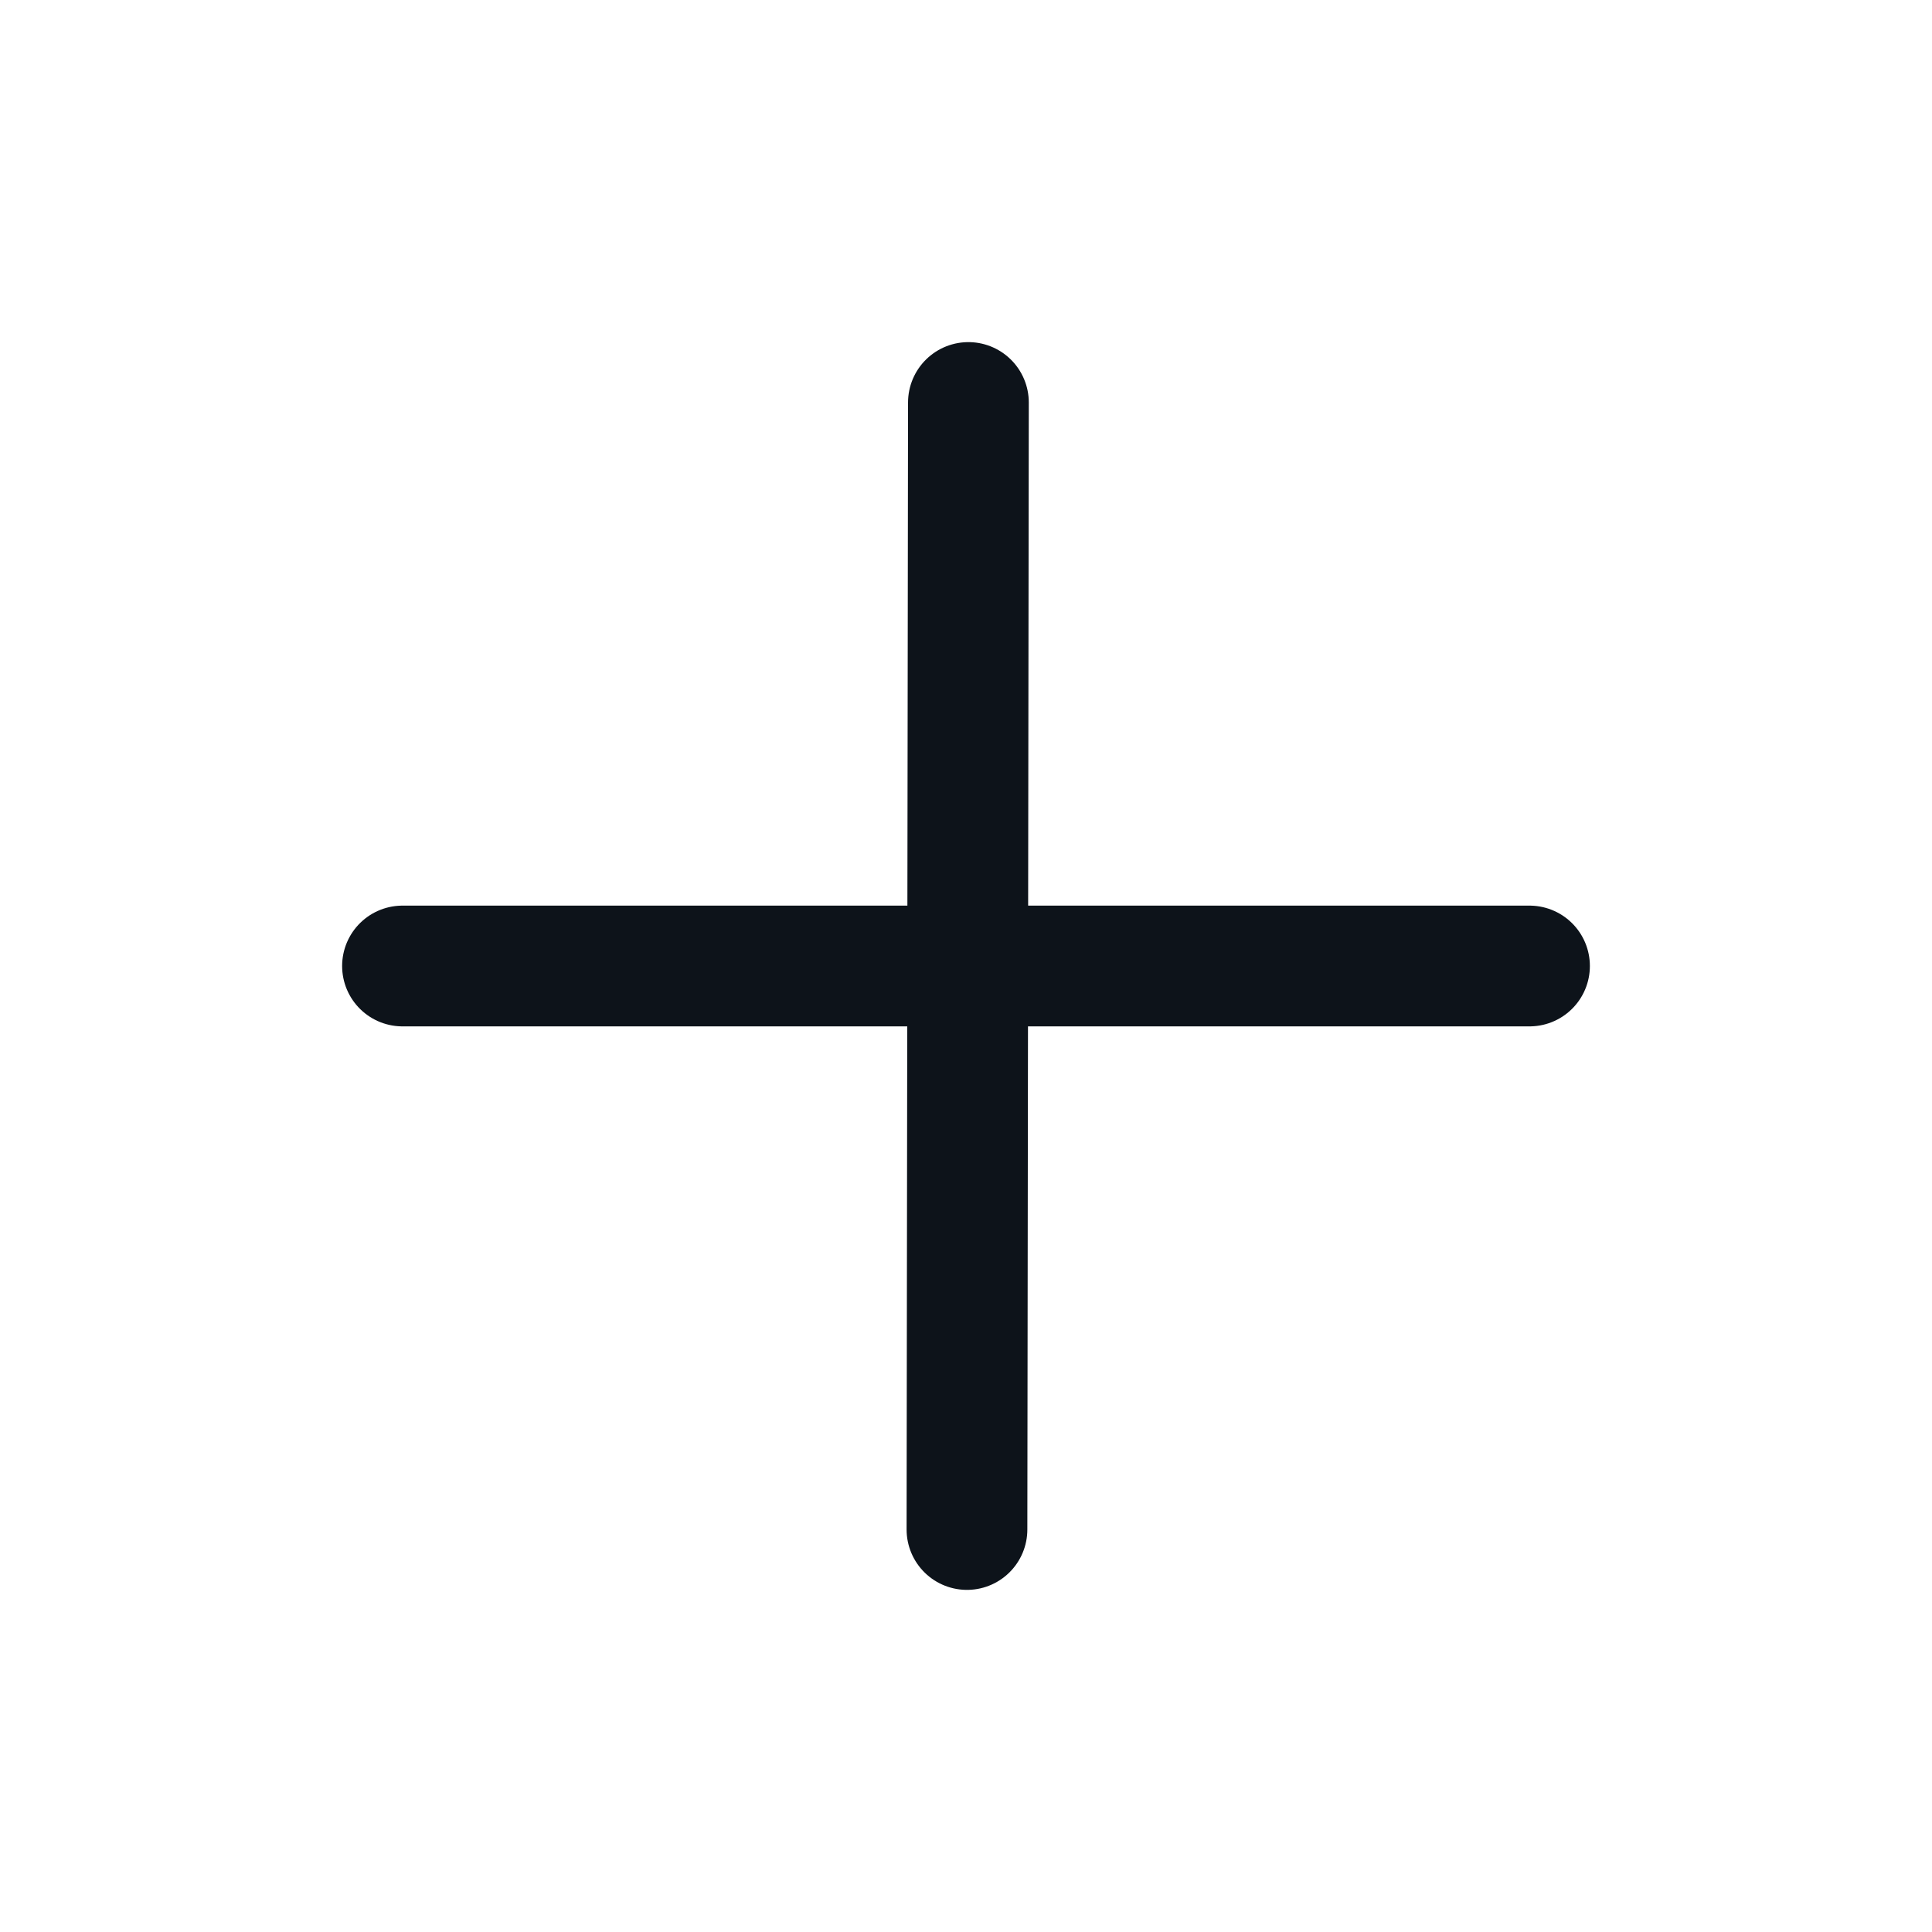
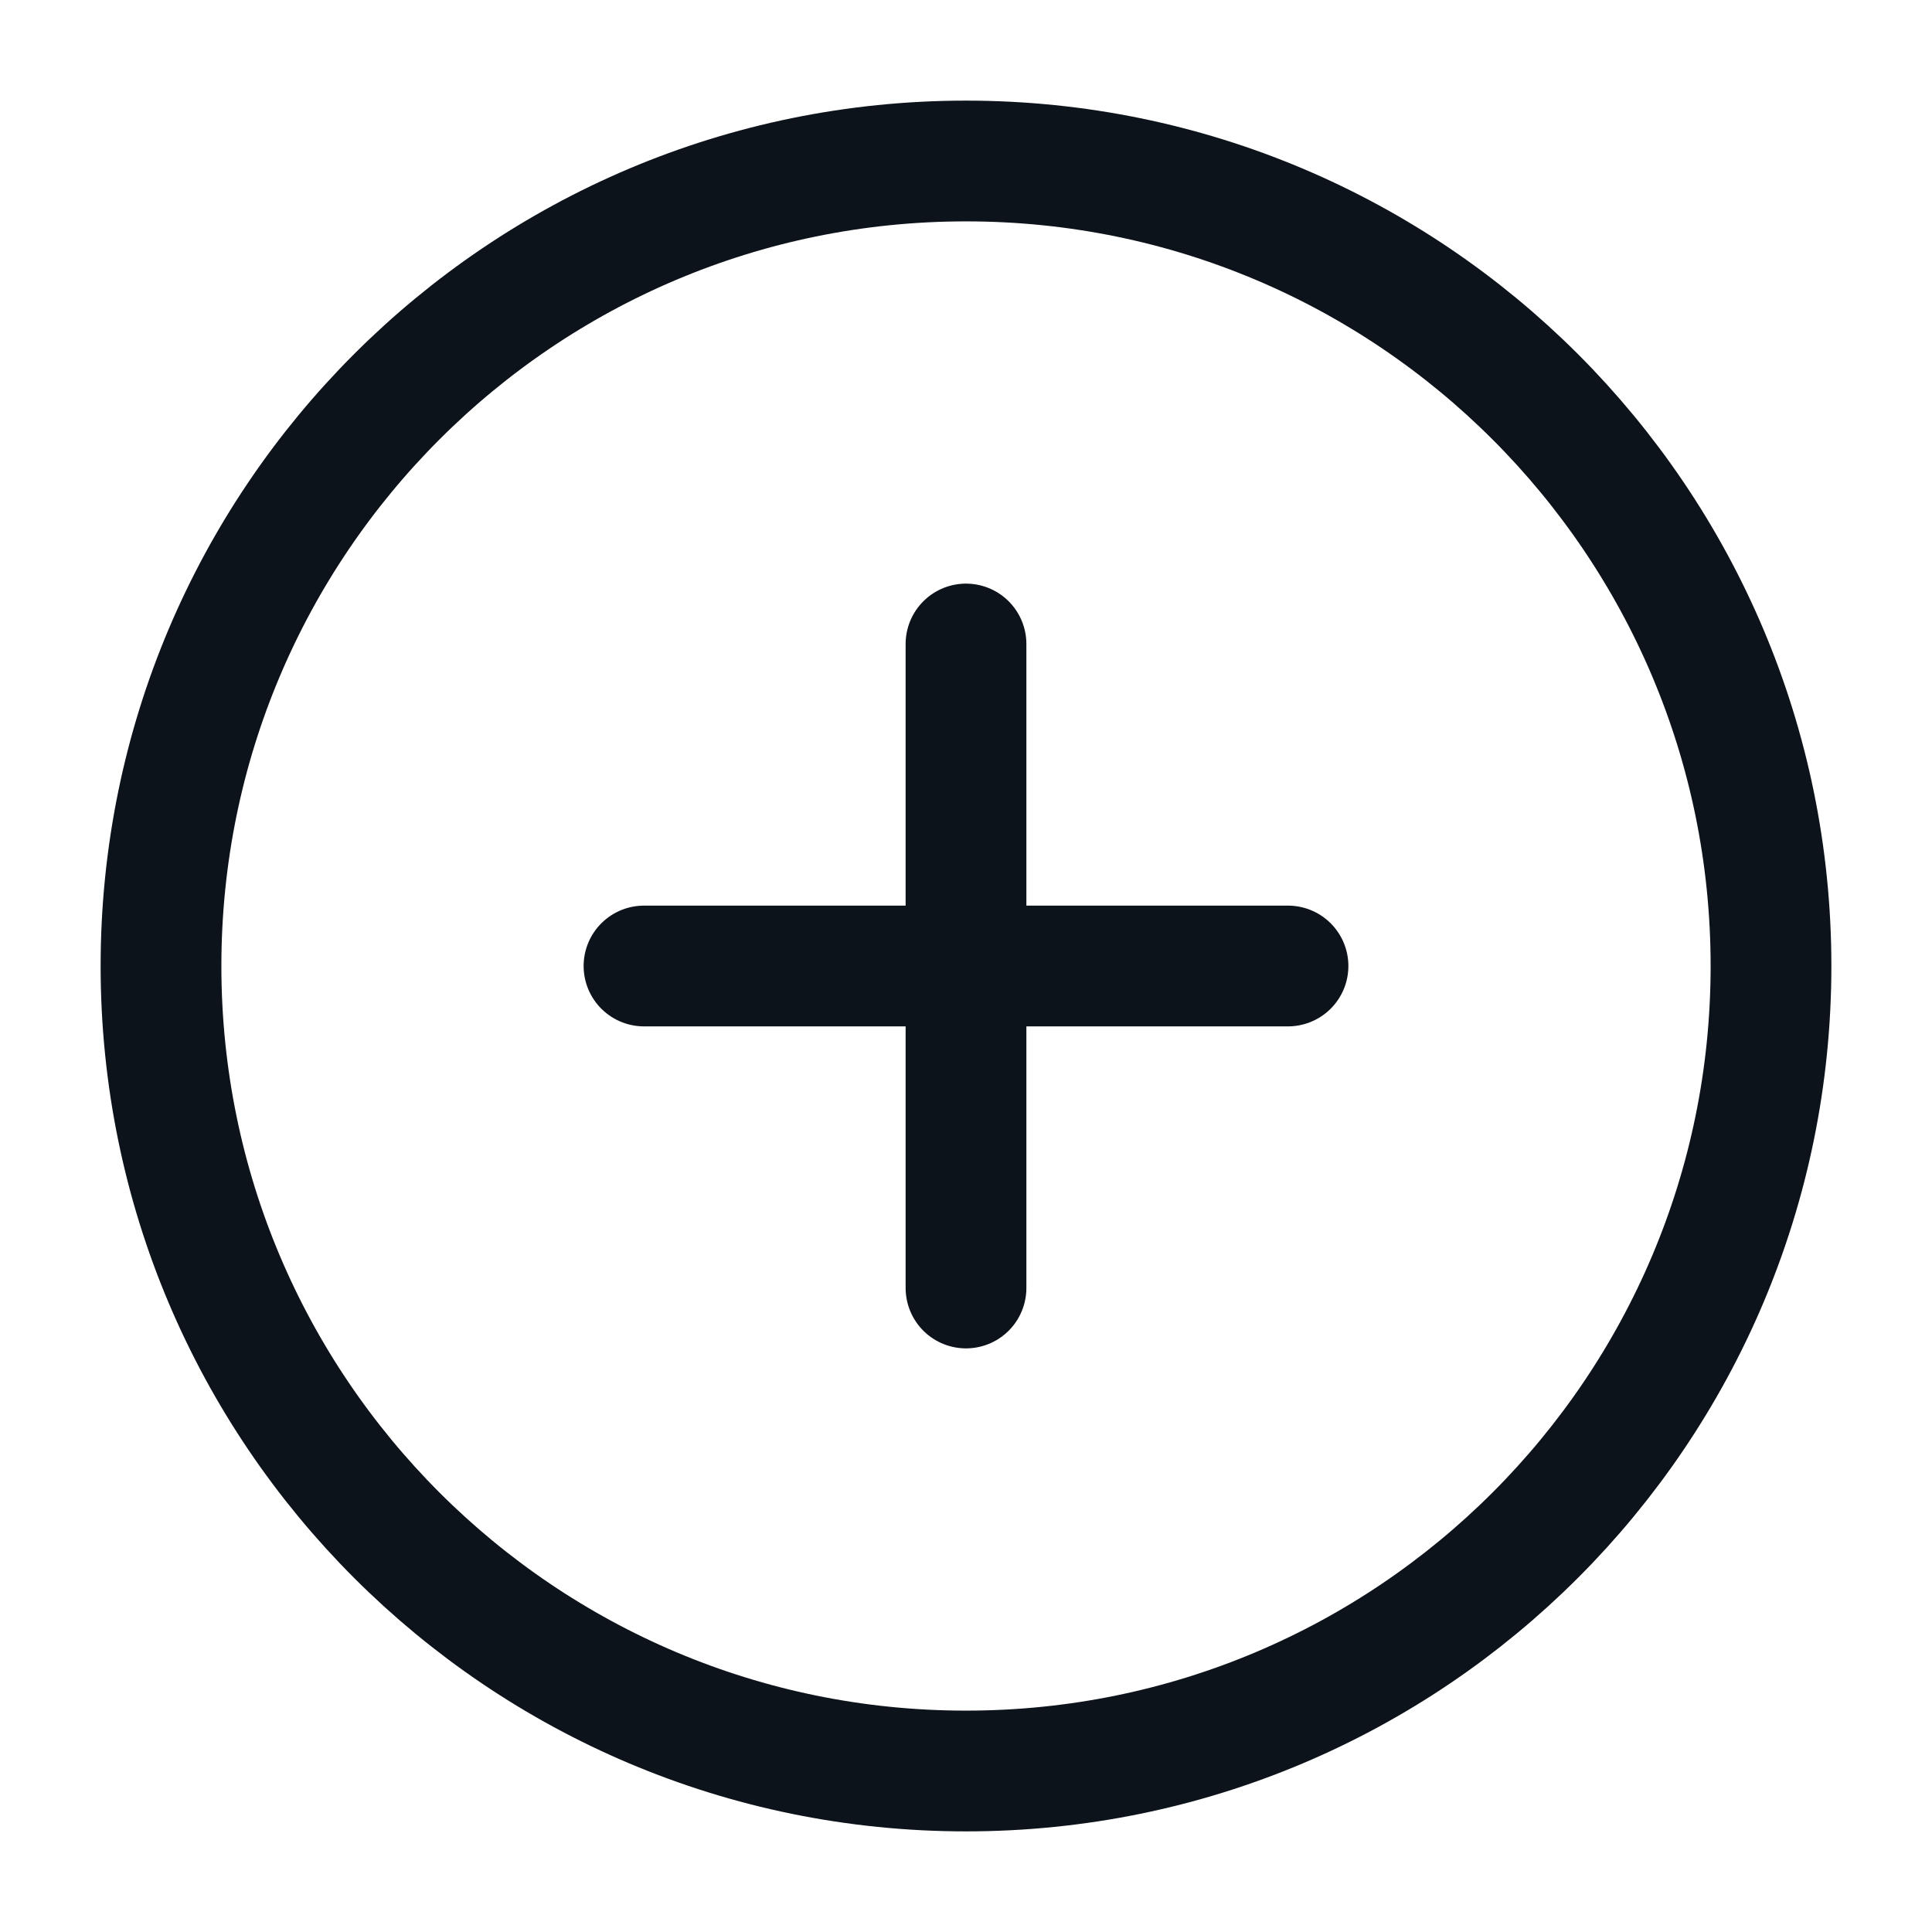
<svg xmlns="http://www.w3.org/2000/svg" width="24" height="24" viewBox="0 0 24 24" fill="none">
  <rect width="24" height="24" fill="#F5F5F5" />
-   <rect width="793" height="822" transform="translate(-288.667 -136.375)" fill="white" />
-   <path d="M12.03 5L12.012 19" stroke="#0D131A" stroke-width="1.5" stroke-linecap="round" stroke-linejoin="round" />
-   <path d="M5 12H19" stroke="#0D131A" stroke-width="1.5" stroke-linecap="round" stroke-linejoin="round" />
+   <rect width="793" height="822" transform="translate(-288.667 -236.75)" fill="white" />
+   <path d="M12 22C17.523 22 22 17.523 22 12C22 6.477 17.523 2 12 2C6.477 2 2 6.477 2 12C2 17.523 6.477 22 12 22Z" stroke="#0D131A" stroke-width="1.5" stroke-linejoin="round" />
+   <path d="M12 8V16" stroke="#0D131A" stroke-width="1.5" stroke-linecap="round" stroke-linejoin="round" />
+   <path d="M8 12H16" stroke="#0D131A" stroke-width="1.5" stroke-linecap="round" stroke-linejoin="round" />
</svg>
